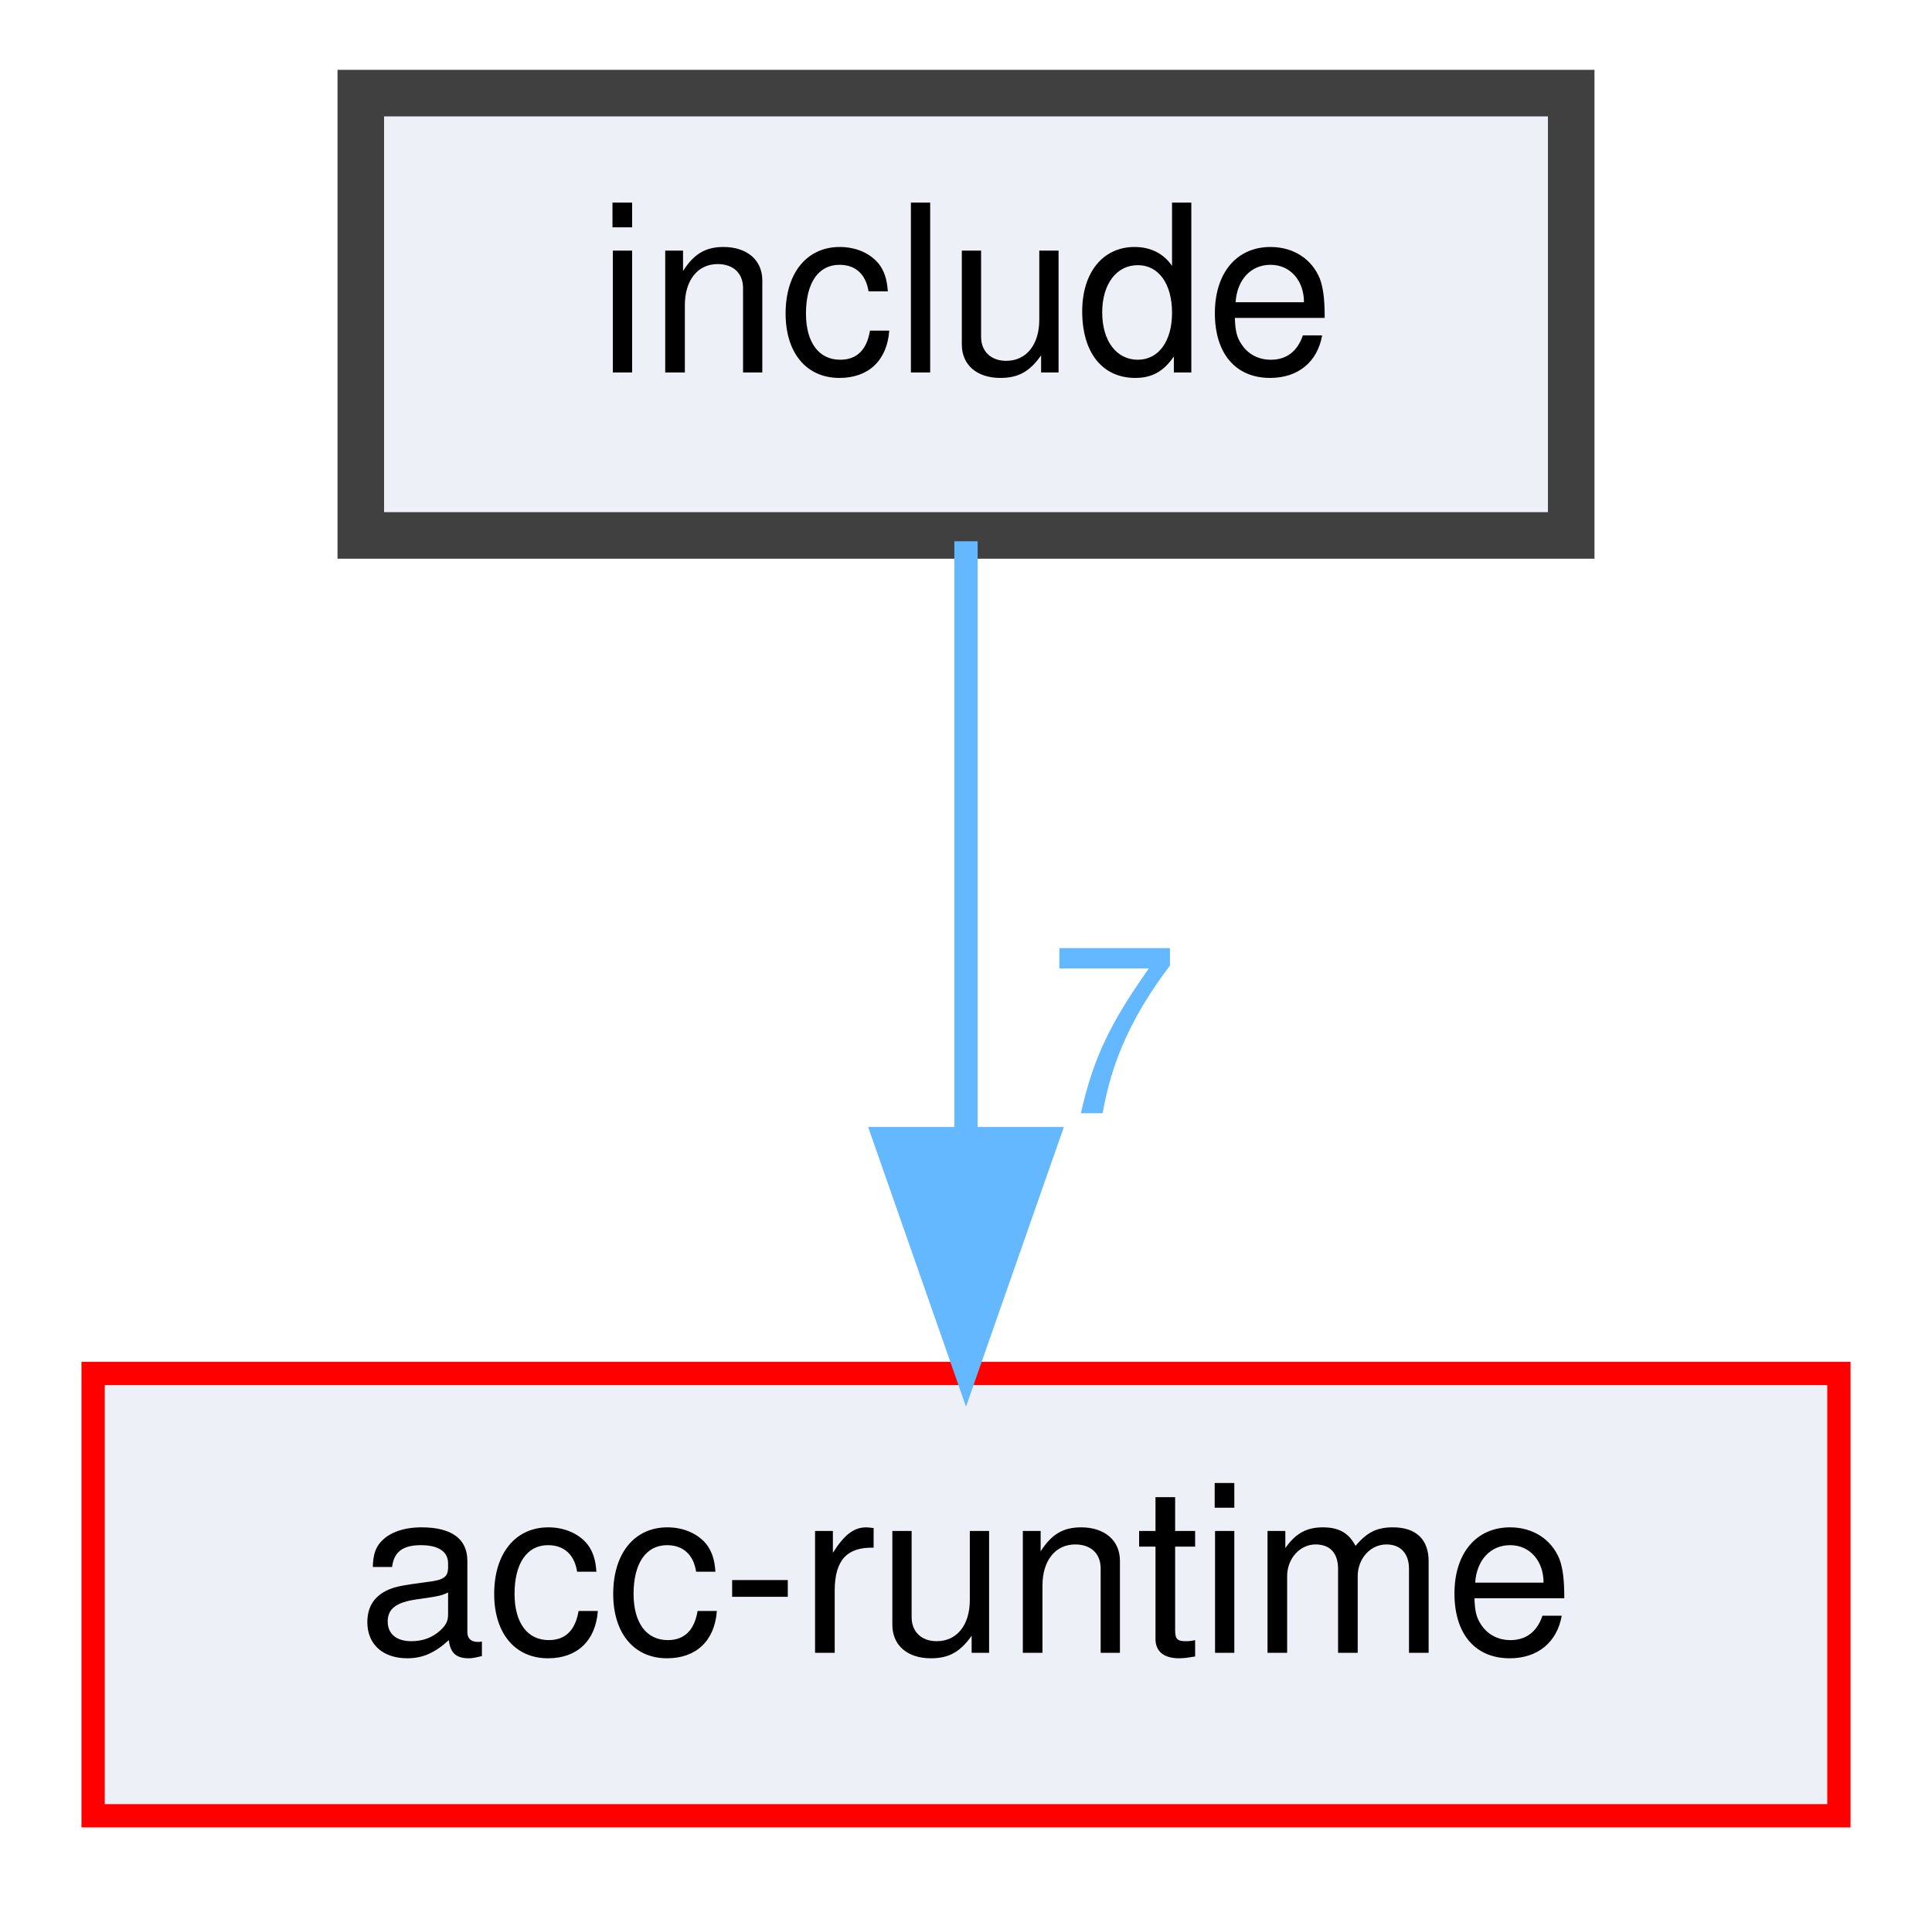
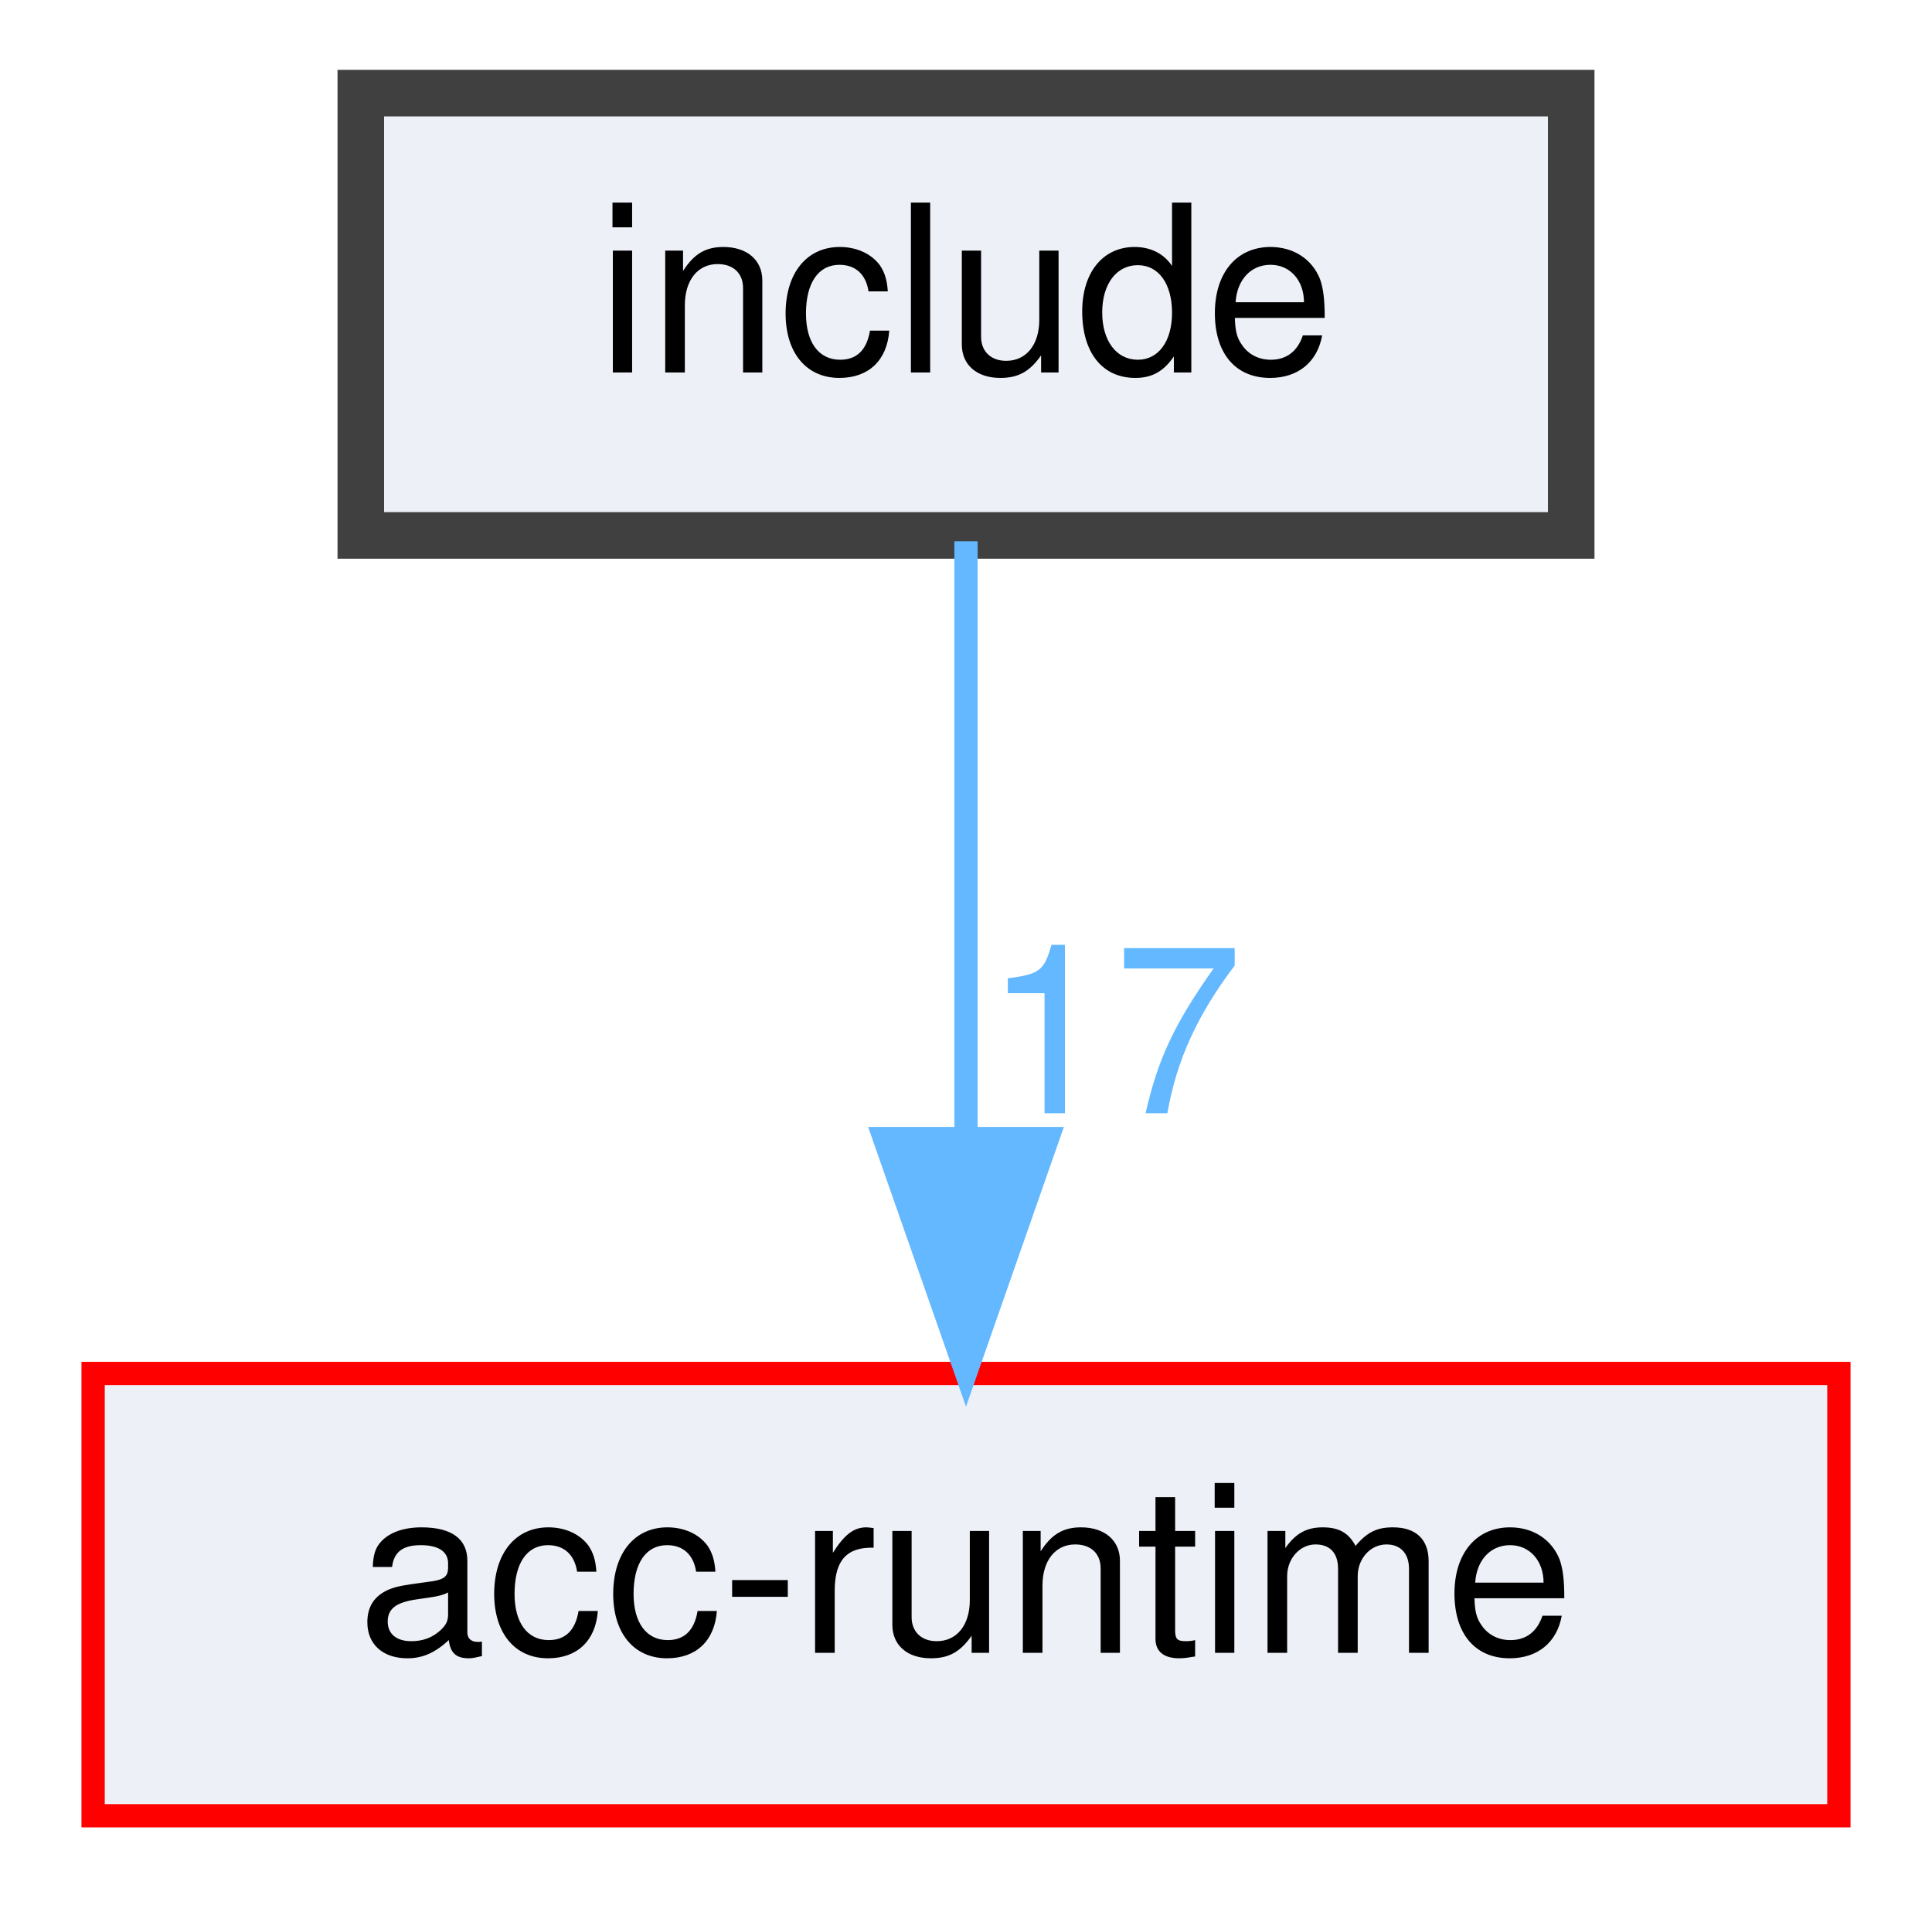
<svg xmlns="http://www.w3.org/2000/svg" xmlns:xlink="http://www.w3.org/1999/xlink" width="83pt" height="82pt" viewBox="0.00 0.00 83.00 82.00">
  <g id="graph0" class="graph" transform="scale(1 1) rotate(0) translate(4 78)">
    <g id="node1" class="node">
      <g id="a_node1">
        <a xlink:href="dir_d44c64559bbebec7f509842c48db8b23.html" target="_top" xlink:title="include">
          <polygon fill="#edf0f7" stroke="#404040" stroke-width="2" points="63.5,-74 11.5,-74 11.5,-55 63.5,-55 63.5,-74" />
          <text text-anchor="middle" x="37.5" y="-62" font-family="Helvetica,sans-Serif" font-size="10.00">include</text>
        </a>
      </g>
    </g>
    <g id="node2" class="node">
      <g id="a_node2">
        <a xlink:href="dir_2dc8787002676dc565357b7cfa0121df.html" target="_top" xlink:title="acc-runtime">
          <polygon fill="#edf0f7" stroke="red" points="75,-19 0,-19 0,0 75,0 75,-19" />
          <text text-anchor="middle" x="37.5" y="-7" font-family="Helvetica,sans-Serif" font-size="10.00">acc-runtime</text>
        </a>
      </g>
    </g>
    <g id="edge1" class="edge">
      <g id="a_edge1">
        <a xlink:href="dir_000005_000001.html" target="_top">
          <path fill="none" stroke="#63b8ff" d="M37.5,-54.75C37.5,-47.8 37.5,-37.85 37.5,-29.13" />
          <polygon fill="#63b8ff" stroke="#63b8ff" points="41,-29.09 37.5,-19.09 34,-29.09 41,-29.09" />
        </a>
      </g>
      <g id="a_edge1-headlabel">
-         <a xlink:href="dir_000005_000001.html" target="_top" xlink:title="7">
-           <text text-anchor="middle" x="43.84" y="-30.18" font-family="Helvetica,sans-Serif" font-size="10.00" fill="#63b8ff">7</text>
+         <a xlink:href="dir_000005_000001.html" target="_top" xlink:title="17">
+           <text text-anchor="middle" x="43.84" y="-30.18" font-family="Helvetica,sans-Serif" font-size="10.00" fill="#63b8ff">17</text>
        </a>
      </g>
    </g>
  </g>
</svg>
